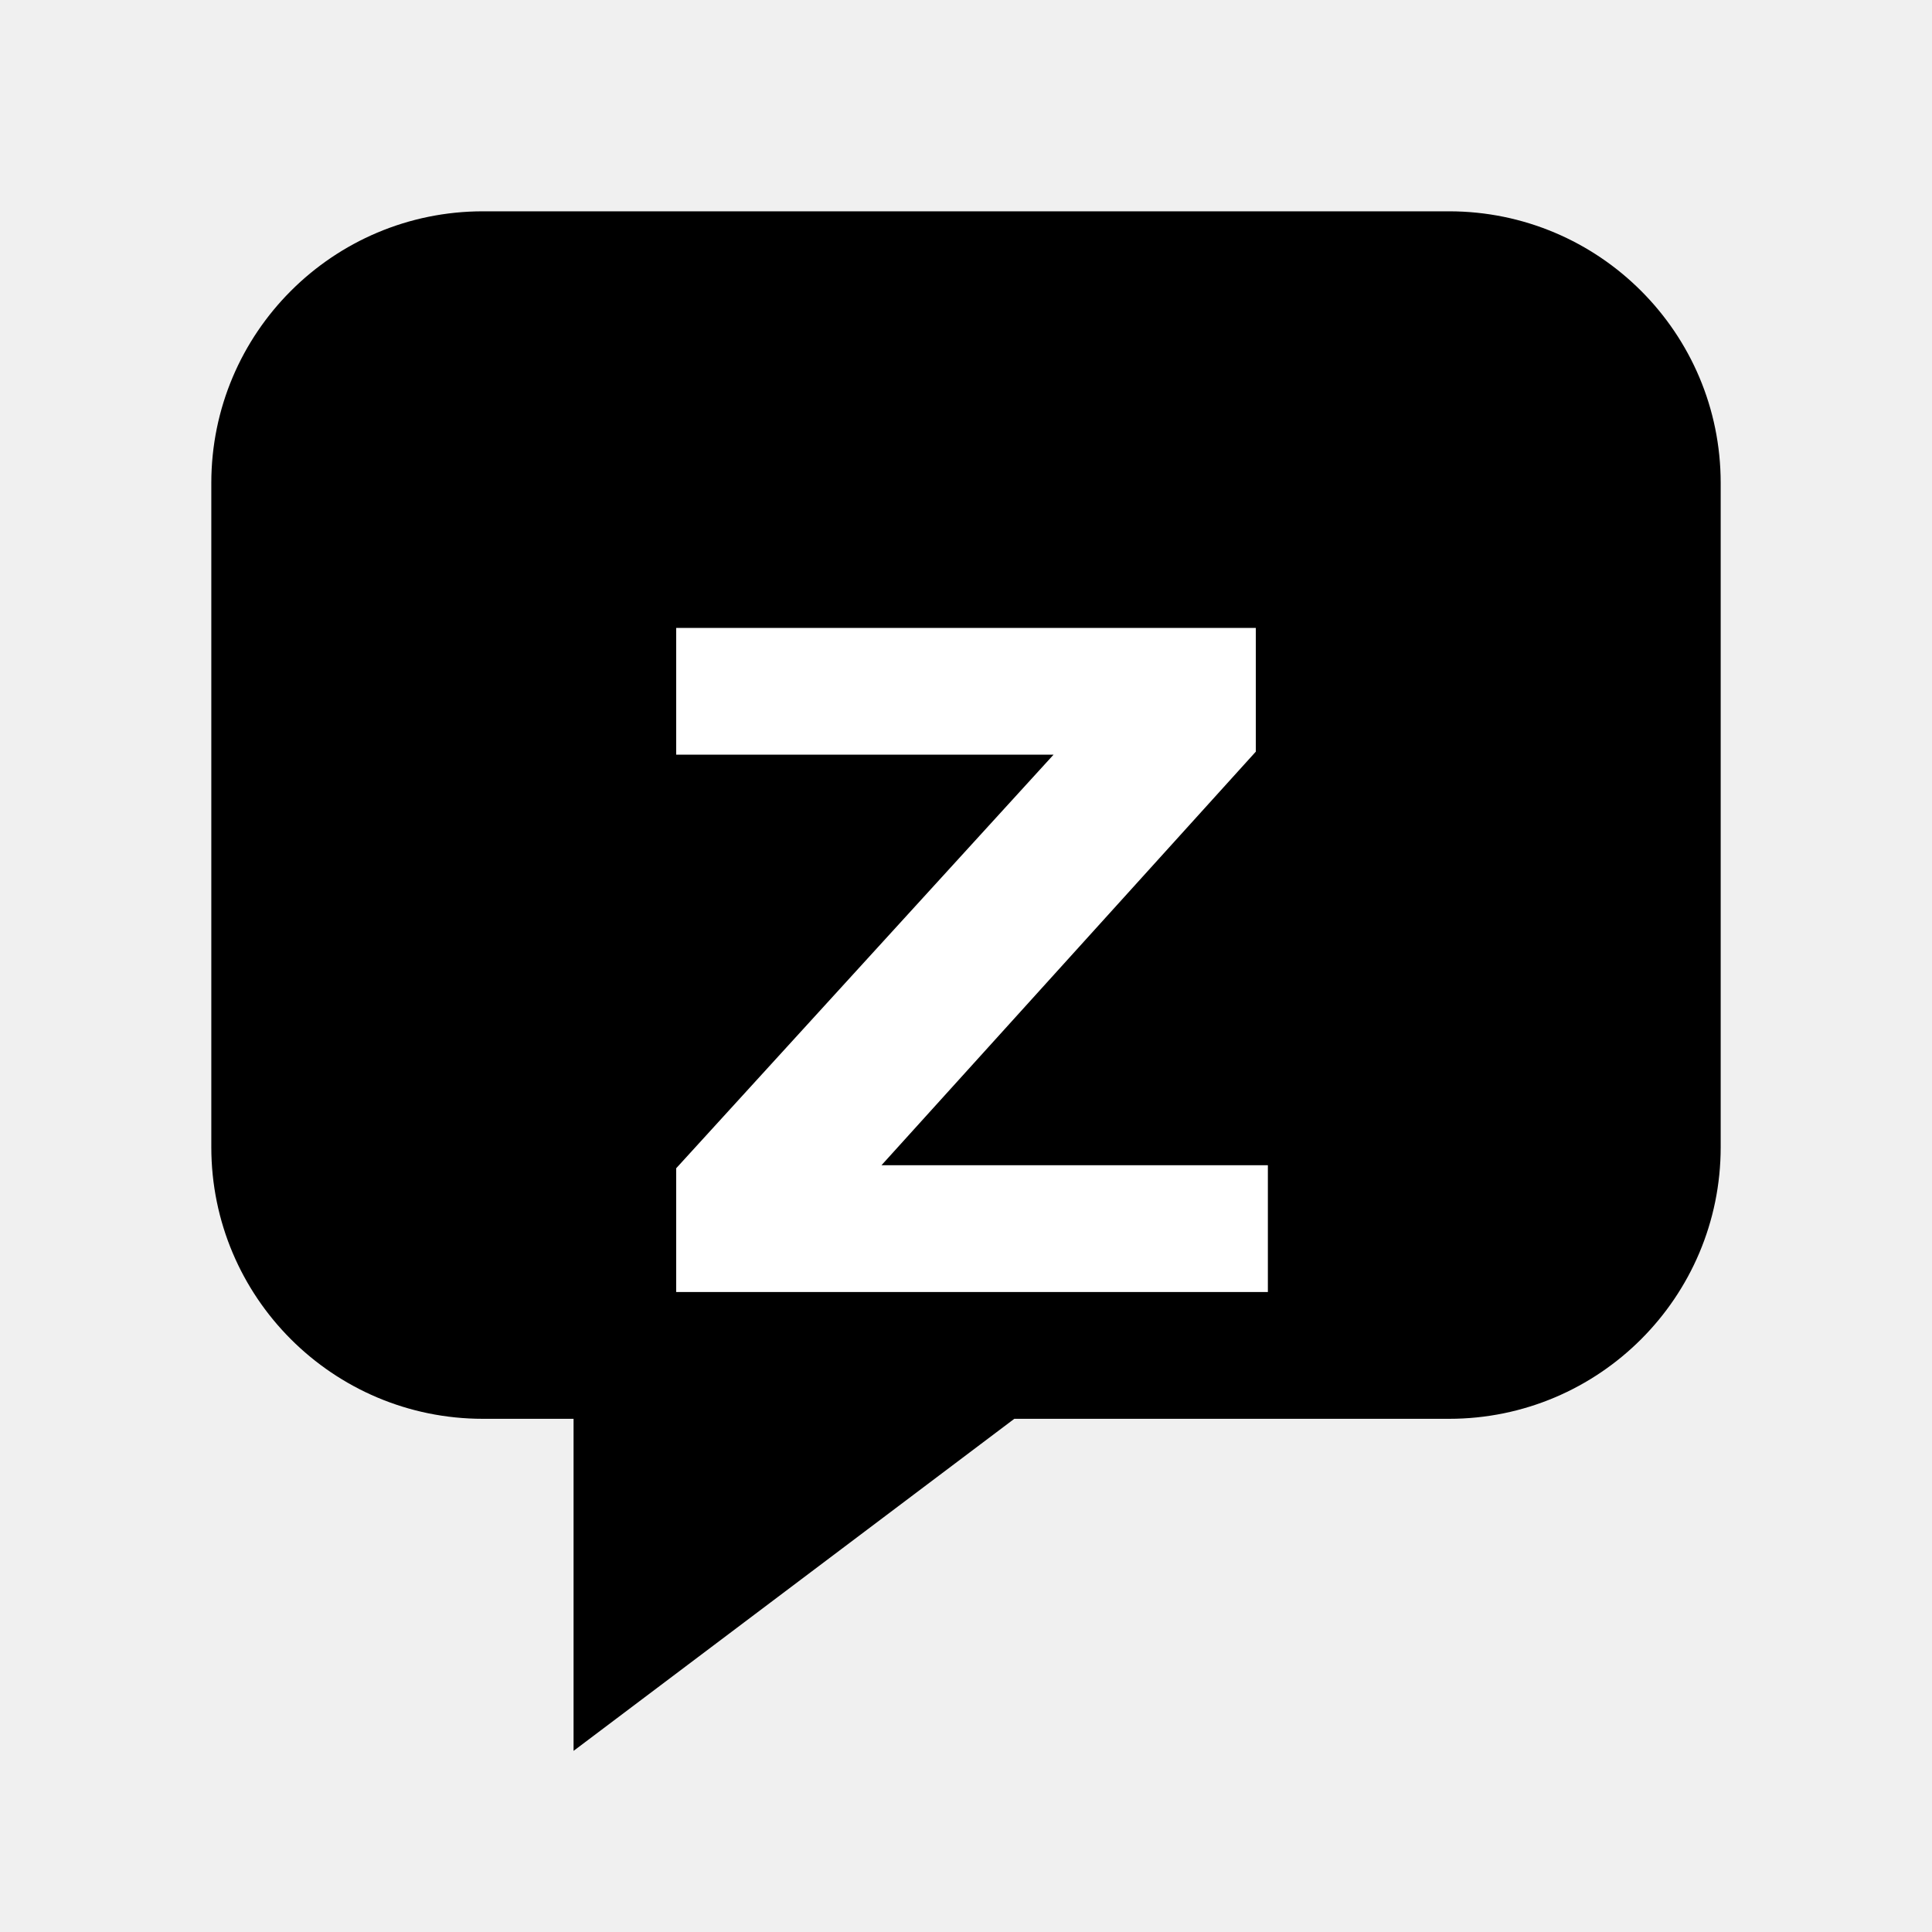
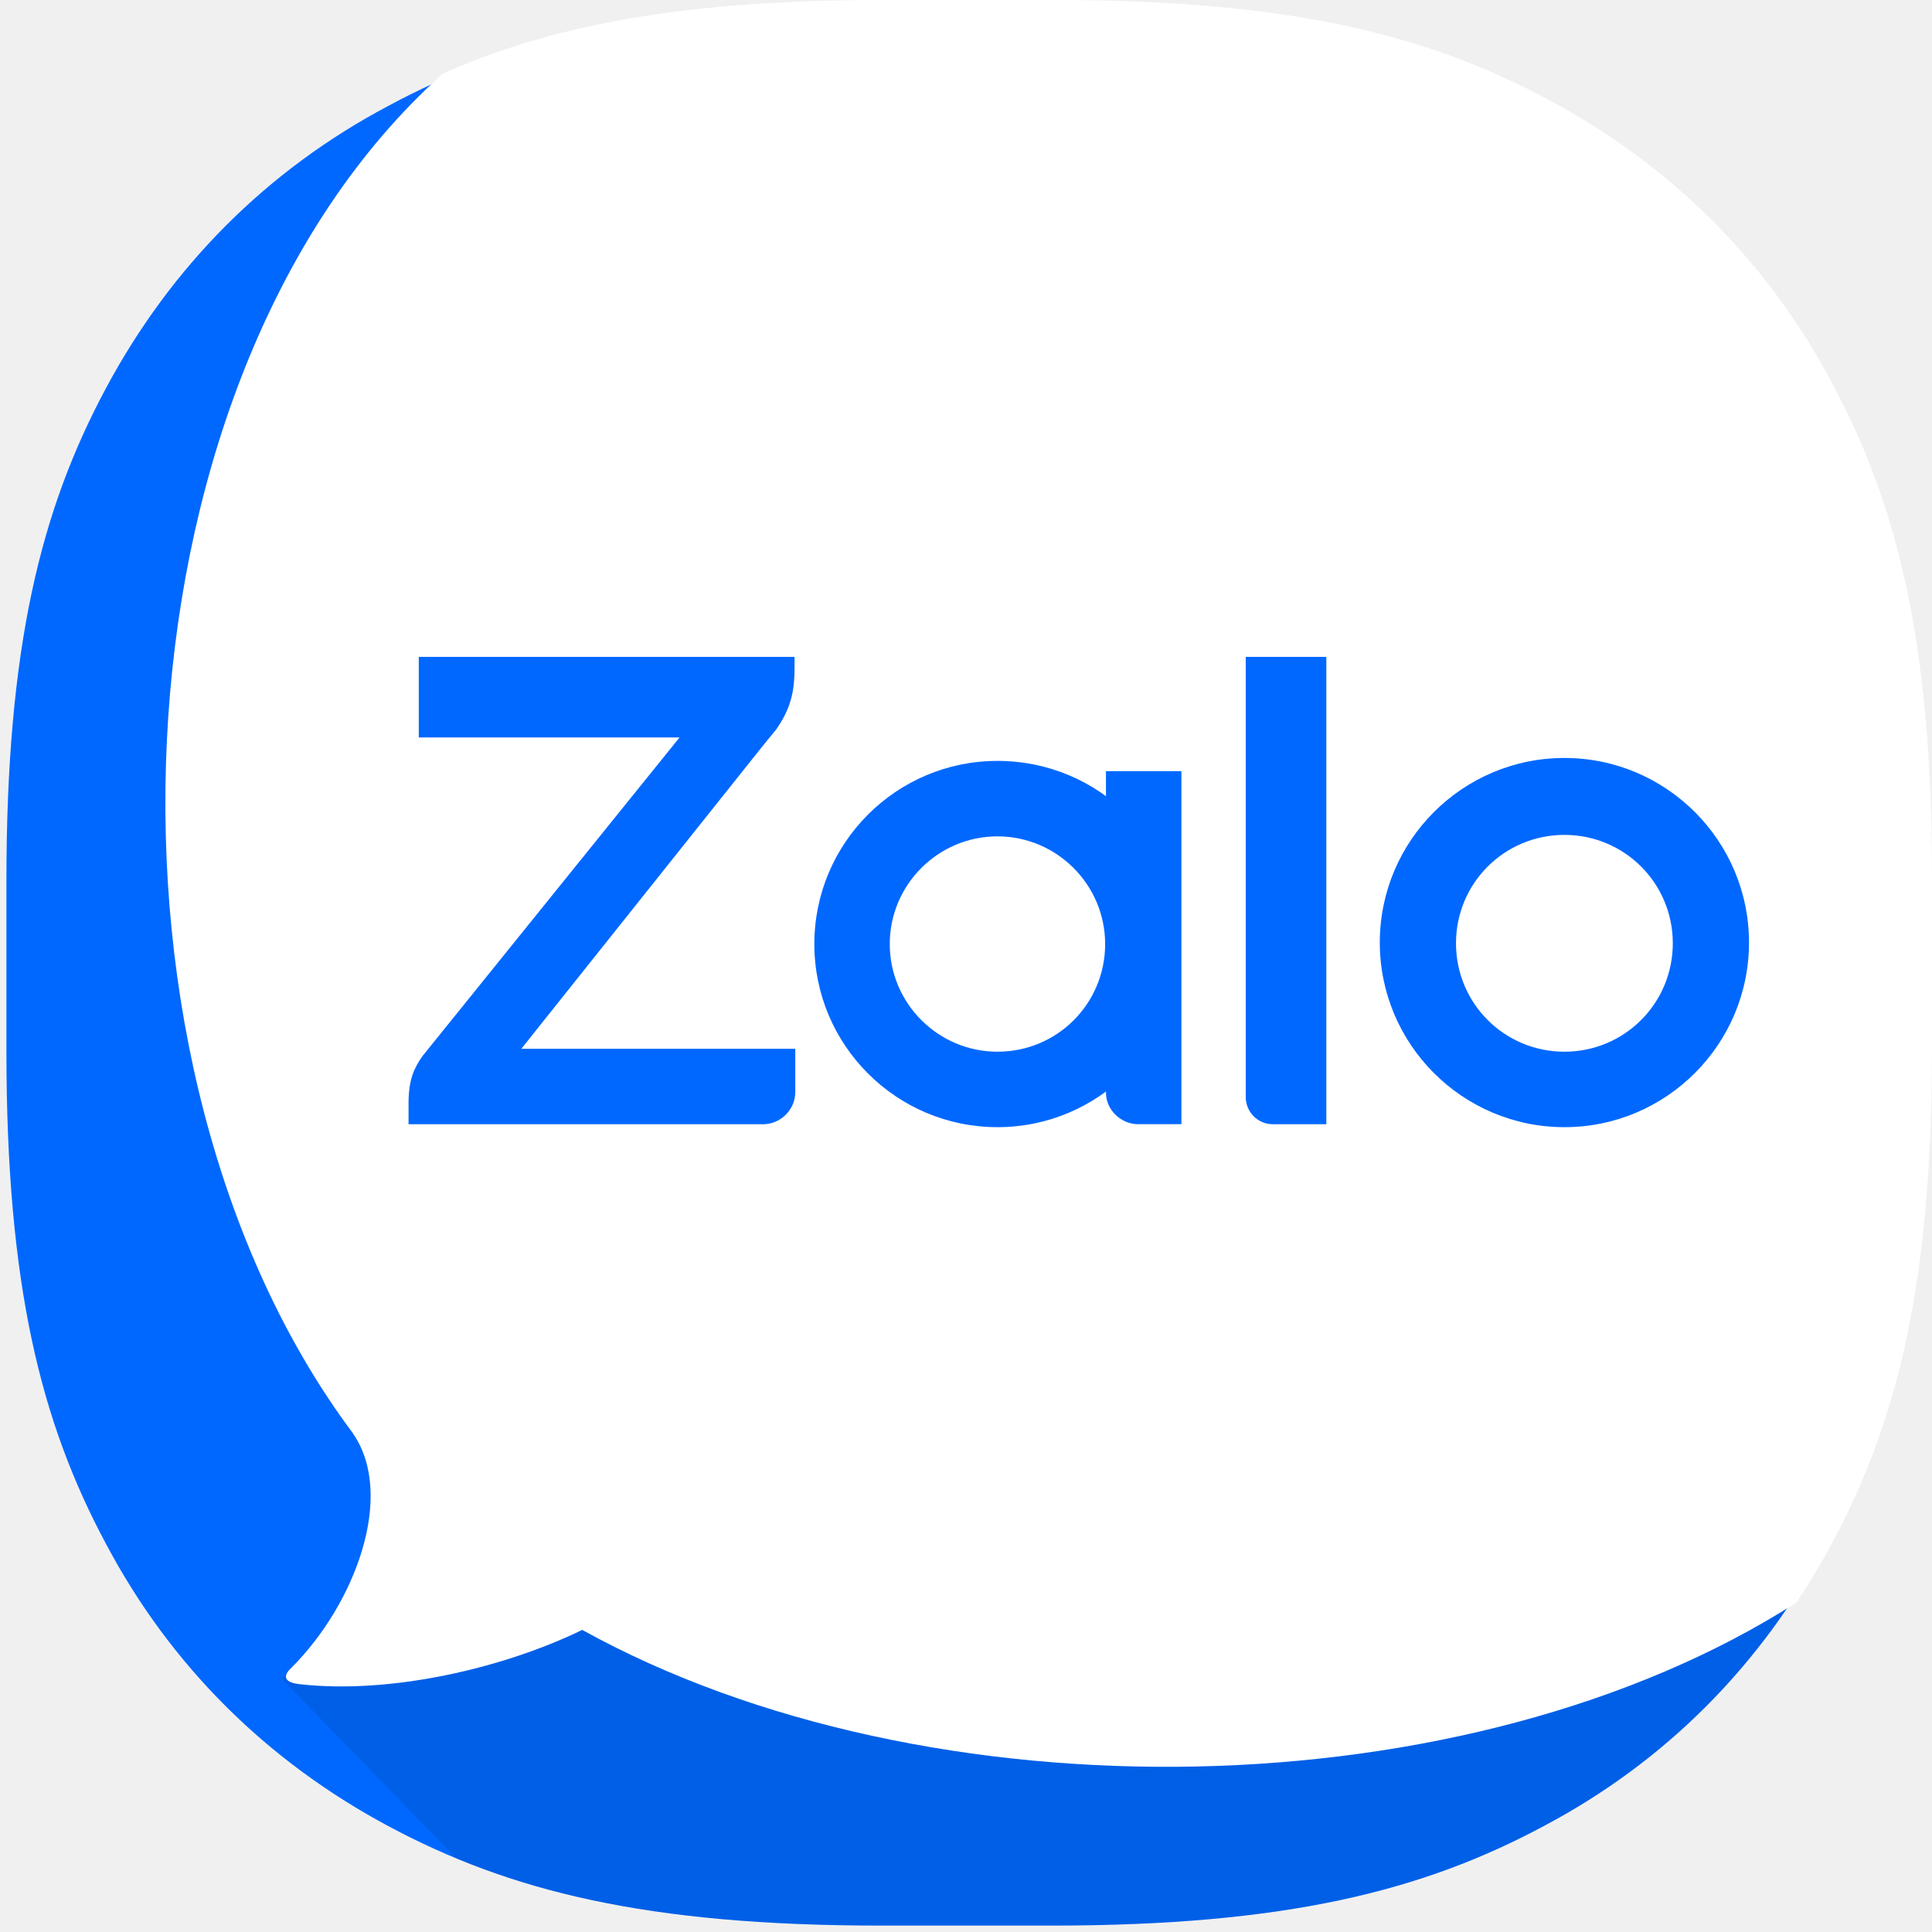
- <svg xmlns="http://www.w3.org/2000/svg" width="32" height="32" viewBox="0 0 32 32">
-   <path fill="currentColor" d="M8 3.5h16A4.5 4.5 0 0 1 28.5 8v11A4.5 4.5 0 0 1 24 23.5h-7.2L9.5 29v-5.5H8A4.5 4.5 0 0 1 3.5 19V8A4.5 4.5 0 0 1 8 3.5z" />
-   <path fill="#fff" d="M11.2 10.4h9.6v2.05l-6.2 6.85h6.4v2.1H11.2v-2.05l6.25-6.85h-6.25V10.4z" />
+ <svg xmlns="http://www.w3.org/2000/svg" width="50" height="50" viewBox="0 0 50 50" fill="none">
+   <path fill-rule="evenodd" clip-rule="evenodd" d="M22.782 0.166H27.199C33.265 0.166 36.81 1.057 39.957 2.744C43.104 4.431 45.587 6.896 47.256 10.043C48.943 13.19 49.834 16.735 49.834 22.801V27.199C49.834 33.265 48.943 36.81 47.256 39.957C45.569 43.104 43.104 45.588 39.957 47.256C36.81 48.943 33.265 49.834 27.199 49.834H22.801C16.735 49.834 13.19 48.943 10.043 47.256C6.896 45.569 4.412 43.104 2.744 39.957C1.057 36.81 0.166 33.265 0.166 27.199V22.801C0.166 16.735 1.057 13.19 2.744 10.043C4.431 6.896 6.896 4.412 10.043 2.744C13.171 1.057 16.735 0.166 22.782 0.166Z" fill="#0068FF" />
+   <path opacity="0.12" fill-rule="evenodd" clip-rule="evenodd" d="M49.834 26.474V27.199C49.834 33.266 48.943 36.811 47.255 39.958C45.568 43.105 43.104 45.588 39.957 47.256C36.81 48.943 33.265 49.834 27.199 49.834H22.801C17.837 49.834 14.561 49.238 11.81 48.097L7.275 43.427L49.834 26.474Z" fill="#001A33" />
+   <path fill-rule="evenodd" clip-rule="evenodd" d="M7.779 43.589C10.102 43.846 13.006 43.184 15.068 42.182C24.023 47.132 38.02 46.895 46.492 41.473C46.821 40.98 47.128 40.468 47.413 39.936C49.106 36.778 50 33.22 50 27.132V22.718C50 16.629 49.106 13.071 47.413 9.913C45.739 6.754 43.246 4.281 40.088 2.588C36.929 0.894 33.371 0 27.283 0H22.85C17.664 0 14.298 0.653 11.47 1.899C11.315 2.037 11.164 2.178 11.015 2.321C2.717 10.32 2.087 27.659 9.123 37.078C9.131 37.092 9.139 37.106 9.149 37.12C10.233 38.718 9.187 41.515 7.551 43.152C7.284 43.399 7.379 43.551 7.779 43.589Z" fill="white" />
+   <path d="M20.563 17H10.838V19.085H17.587L10.933 27.332C10.724 27.635 10.573 27.919 10.573 28.564V29.095H19.748C20.203 29.095 20.582 28.716 20.582 28.261V27.142H13.492L19.748 19.294C19.843 19.18 20.013 18.972 20.089 18.877L20.127 18.82C20.487 18.289 20.563 17.834 20.563 17.284V17Z" fill="#0068FF" />
+   <path d="M32.942 29.095H34.325V17H32.24V28.393C32.24 28.773 32.544 29.095 32.942 29.095Z" fill="#0068FF" />
+   <path d="M25.814 19.692C23.198 19.692 21.075 21.816 21.075 24.432C21.075 27.048 23.198 29.171 25.814 29.171C28.43 29.171 30.553 27.048 30.553 24.432C30.572 21.816 28.449 19.692 25.814 19.692ZM25.814 27.218C24.279 27.218 23.027 25.967 23.027 24.432C23.027 22.896 24.279 21.645 25.814 21.645C27.349 21.645 28.601 22.896 28.601 24.432C28.601 25.967 27.369 27.218 25.814 27.218Z" fill="#0068FF" />
+   <path d="M40.487 19.616C37.852 19.616 35.709 21.758 35.709 24.393C35.709 27.029 37.852 29.171 40.487 29.171C43.122 29.171 45.264 27.029 45.264 24.393C45.264 21.758 43.122 19.616 40.487 19.616ZM40.487 27.218C38.932 27.218 37.681 25.967 37.681 24.412C37.681 22.858 38.932 21.607 40.487 21.607C42.041 21.607 43.292 22.858 43.292 24.412C43.292 25.967 42.041 27.218 40.487 27.218Z" fill="#0068FF" />
+   <path d="M29.456 29.094H30.575V19.957H28.622V28.279C28.622 28.715 29.001 29.094 29.456 29.094Z" fill="#0068FF" />
</svg>
